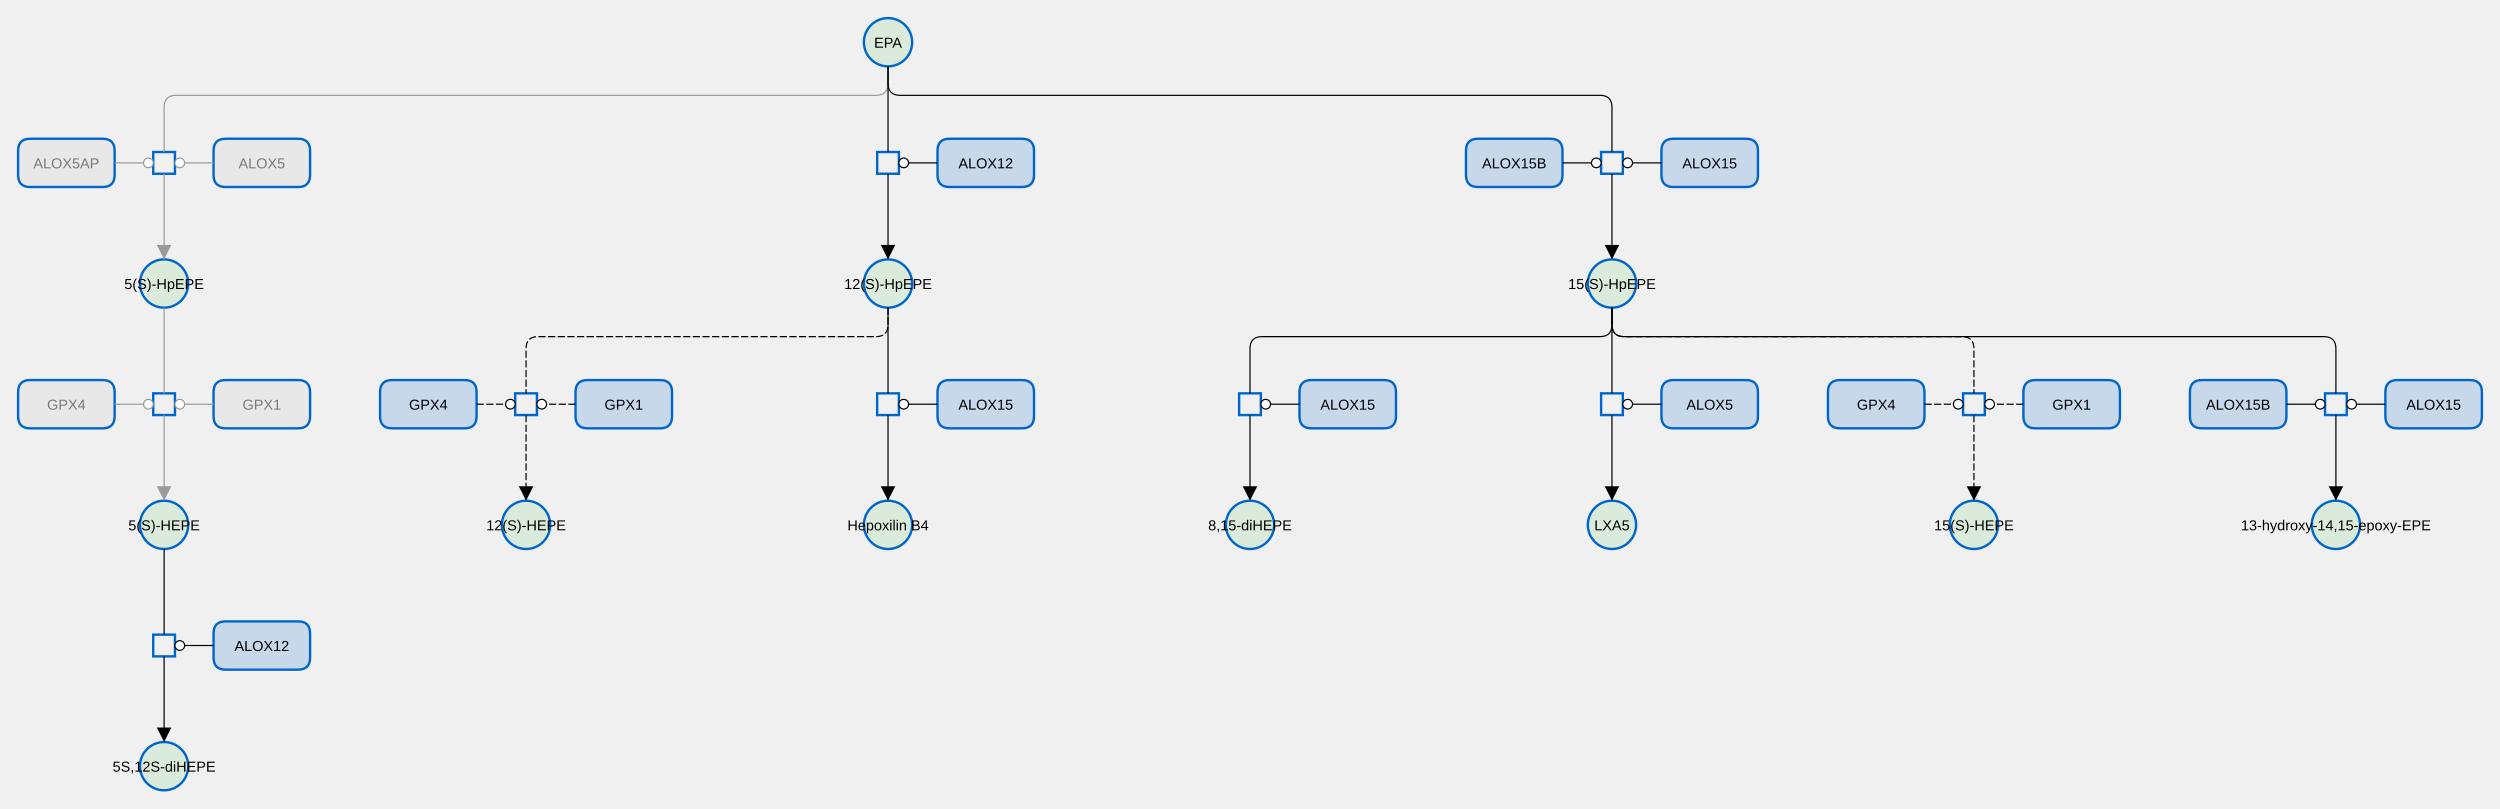
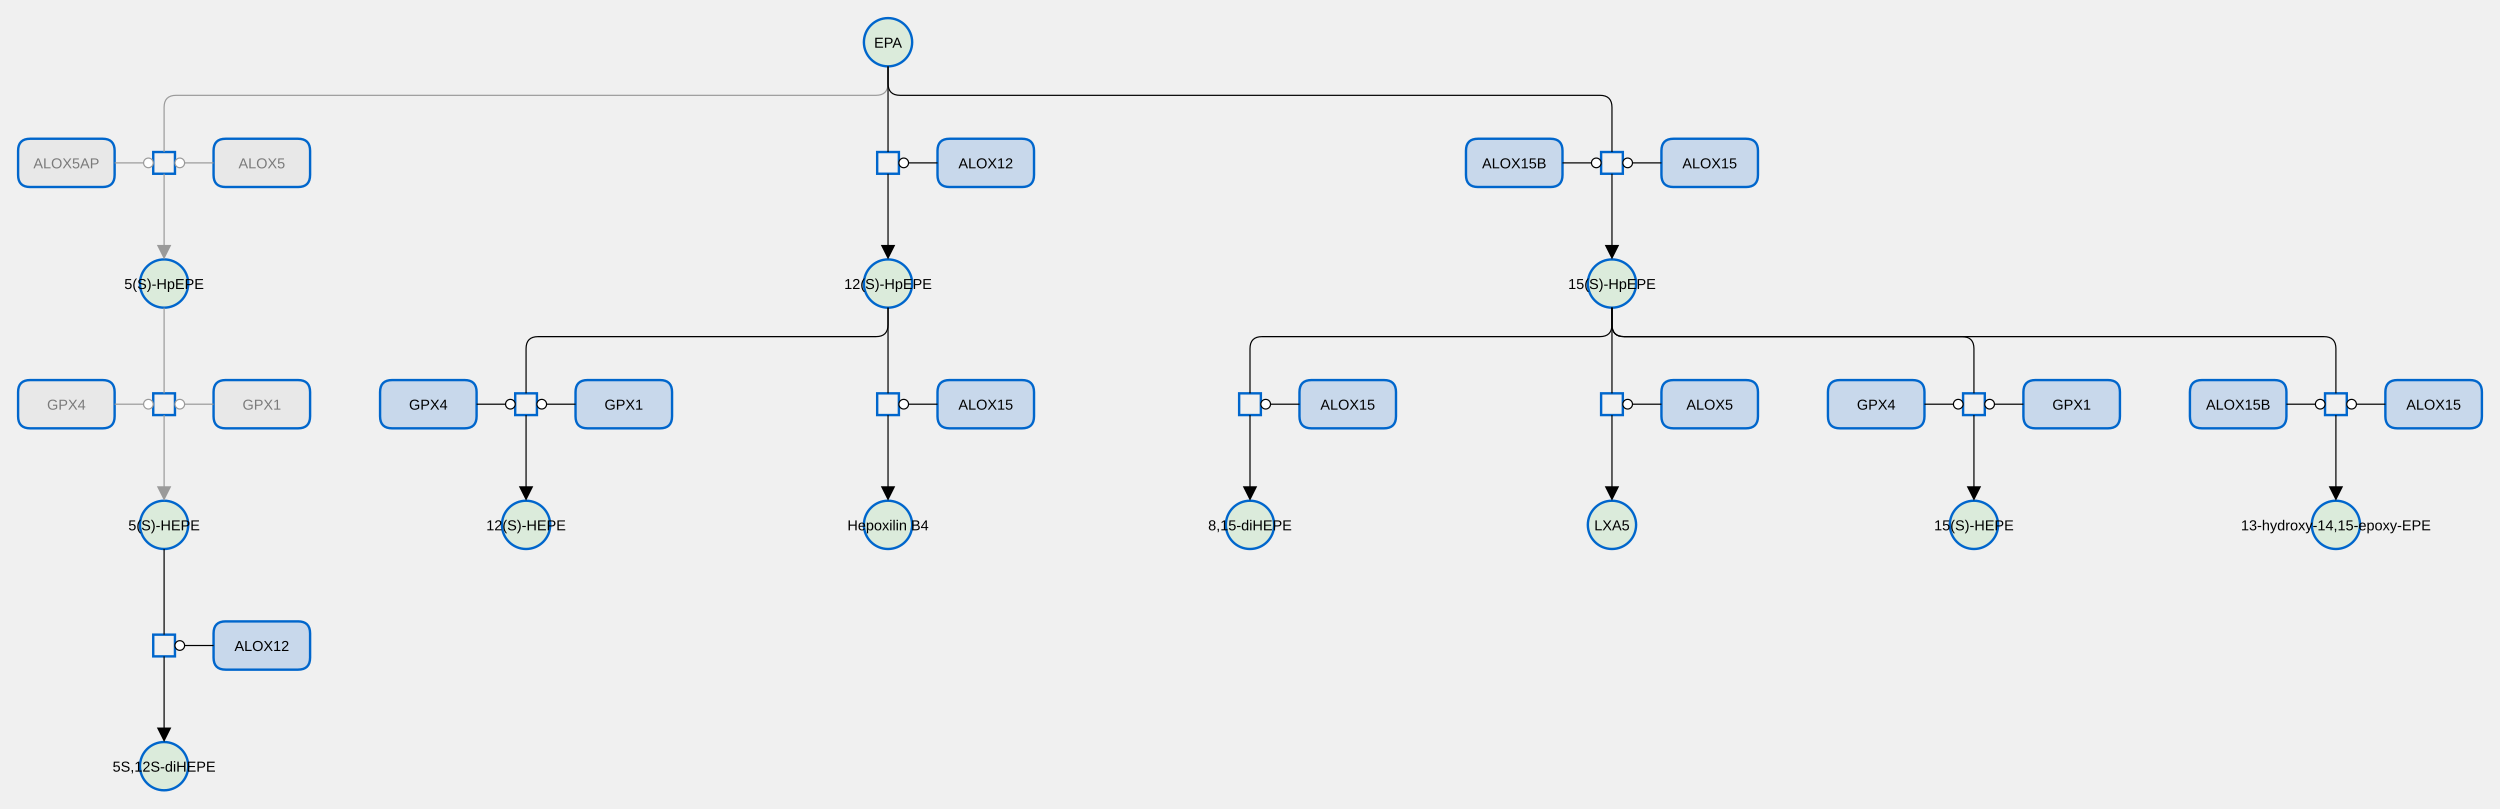
<svg xmlns="http://www.w3.org/2000/svg" width="2072" height="670" viewBox="0 0 2072 670" stroke-linecap="butt" stroke-miterlimit="10">
  <g transform="translate(736,35)">
    <path d="M-20 0 C-20 -11.046 -11.046 -20 0 -20 L0 -20 C11.046 -20 20 -11.046 20 0 L20 0 C20 11.046 11.046 20 0 20 L0 20 C-11.046 20 -20 11.046 -20 0 Z" fill="#DBEBDB" stroke="none" />
    <path d="M-20 0 C-20 -11.046 -11.046 -20 0 -20 L0 -20 C11.046 -20 20 -11.046 20 0 L20 0 C20 11.046 11.046 20 0 20 L0 20 C-11.046 20 -20 11.046 -20 0 Z" fill="none" stroke="#0066CC" stroke-width="2" />
    <text x="0" y="4.535" text-anchor="middle" font-family="'Dialog', Arial, Helvetica, sans-serif" font-size="12" fill="#000000" stroke="none" xml:space="preserve">EPA</text>
    <path d="M-620 200 C-620 188.954 -611.046 180 -600 180 L-600 180 C-588.954 180 -580 188.954 -580 200 L-580 200 C-580 211.046 -588.954 220 -600 220 L-600 220 C-611.046 220 -620 211.046 -620 200 Z" fill="#DBEBDB" stroke="none" />
    <path d="M-620 200 C-620 188.954 -611.046 180 -600 180 L-600 180 C-588.954 180 -580 188.954 -580 200 L-580 200 C-580 211.046 -588.954 220 -600 220 L-600 220 C-611.046 220 -620 211.046 -620 200 Z" fill="none" stroke="#0066CC" stroke-width="2" />
    <text x="-600" y="204.535" text-anchor="middle" font-family="'Dialog', Arial, Helvetica, sans-serif" font-size="12" fill="#000000" stroke="none" xml:space="preserve">5(S)-HpEPE</text>
    <path d="M-620 400 C-620 388.954 -611.046 380 -600 380 L-600 380 C-588.954 380 -580 388.954 -580 400 L-580 400 C-580 411.046 -588.954 420 -600 420 L-600 420 C-611.046 420 -620 411.046 -620 400 Z" fill="#DBEBDB" stroke="none" />
    <path d="M-620 400 C-620 388.954 -611.046 380 -600 380 L-600 380 C-588.954 380 -580 388.954 -580 400 L-580 400 C-580 411.046 -588.954 420 -600 420 L-600 420 C-611.046 420 -620 411.046 -620 400 Z" fill="none" stroke="#0066CC" stroke-width="2" />
    <text x="-600" y="404.535" text-anchor="middle" font-family="'Dialog', Arial, Helvetica, sans-serif" font-size="12" fill="#000000" stroke="none" xml:space="preserve">5(S)-HEPE</text>
    <path d="M580 200 C580 188.954 588.954 180 600 180 L600 180 C611.046 180 620 188.954 620 200 L620 200 C620 211.046 611.046 220 600 220 L600 220 C588.954 220 580 211.046 580 200 Z" fill="#DBEBDB" stroke="none" />
    <path d="M580 200 C580 188.954 588.954 180 600 180 L600 180 C611.046 180 620 188.954 620 200 L620 200 C620 211.046 611.046 220 600 220 L600 220 C588.954 220 580 211.046 580 200 Z" fill="none" stroke="#0066CC" stroke-width="2" />
    <text x="600" y="204.535" text-anchor="middle" font-family="'Dialog', Arial, Helvetica, sans-serif" font-size="12" fill="#000000" stroke="none" xml:space="preserve">15(S)-HpEPE</text>
    <path d="M-20 200 C-20 188.954 -11.046 180 0 180 L0 180 C11.046 180 20 188.954 20 200 L20 200 C20 211.046 11.046 220 0 220 L0 220 C-11.046 220 -20 211.046 -20 200 Z" fill="#DBEBDB" stroke="none" />
    <path d="M-20 200 C-20 188.954 -11.046 180 0 180 L0 180 C11.046 180 20 188.954 20 200 L20 200 C20 211.046 11.046 220 0 220 L0 220 C-11.046 220 -20 211.046 -20 200 Z" fill="none" stroke="#0066CC" stroke-width="2" />
    <text x="0" y="204.535" text-anchor="middle" font-family="'Dialog', Arial, Helvetica, sans-serif" font-size="12" fill="#000000" stroke="none" xml:space="preserve">12(S)-HpEPE</text>
    <path d="M-320 400 C-320 388.954 -311.046 380 -300 380 L-300 380 C-288.954 380 -280 388.954 -280 400 L-280 400 C-280 411.046 -288.954 420 -300 420 L-300 420 C-311.046 420 -320 411.046 -320 400 Z" fill="#DBEBDB" stroke="none" />
    <path d="M-320 400 C-320 388.954 -311.046 380 -300 380 L-300 380 C-288.954 380 -280 388.954 -280 400 L-280 400 C-280 411.046 -288.954 420 -300 420 L-300 420 C-311.046 420 -320 411.046 -320 400 Z" fill="none" stroke="#0066CC" stroke-width="2" />
    <text x="-300" y="404.535" text-anchor="middle" font-family="'Dialog', Arial, Helvetica, sans-serif" font-size="12" fill="#000000" stroke="none" xml:space="preserve">12(S)-HEPE</text>
    <path d="M880 400 C880 388.954 888.954 380 900 380 L900 380 C911.046 380 920 388.954 920 400 L920 400 C920 411.046 911.046 420 900 420 L900 420 C888.954 420 880 411.046 880 400 Z" fill="#DBEBDB" stroke="none" />
    <path d="M880 400 C880 388.954 888.954 380 900 380 L900 380 C911.046 380 920 388.954 920 400 L920 400 C920 411.046 911.046 420 900 420 L900 420 C888.954 420 880 411.046 880 400 Z" fill="none" stroke="#0066CC" stroke-width="2" />
    <text x="900" y="404.535" text-anchor="middle" font-family="'Dialog', Arial, Helvetica, sans-serif" font-size="12" fill="#000000" stroke="none" xml:space="preserve">15(S)-HEPE</text>
    <path d="M-620 600 C-620 588.954 -611.046 580 -600 580 L-600 580 C-588.954 580 -580 588.954 -580 600 L-580 600 C-580 611.046 -588.954 620 -600 620 L-600 620 C-611.046 620 -620 611.046 -620 600 Z" fill="#DBEBDB" stroke="none" />
    <path d="M-620 600 C-620 588.954 -611.046 580 -600 580 L-600 580 C-588.954 580 -580 588.954 -580 600 L-580 600 C-580 611.046 -588.954 620 -600 620 L-600 620 C-611.046 620 -620 611.046 -620 600 Z" fill="none" stroke="#0066CC" stroke-width="2" />
    <text x="-600" y="604.535" text-anchor="middle" font-family="'Dialog', Arial, Helvetica, sans-serif" font-size="12" fill="#000000" stroke="none" xml:space="preserve">5S,12S-diHEPE</text>
    <path d="M280 400 C280 388.954 288.954 380 300 380 L300 380 C311.046 380 320 388.954 320 400 L320 400 C320 411.046 311.046 420 300 420 L300 420 C288.954 420 280 411.046 280 400 Z" fill="#DBEBDB" stroke="none" />
    <path d="M280 400 C280 388.954 288.954 380 300 380 L300 380 C311.046 380 320 388.954 320 400 L320 400 C320 411.046 311.046 420 300 420 L300 420 C288.954 420 280 411.046 280 400 Z" fill="none" stroke="#0066CC" stroke-width="2" />
    <text x="300" y="404.535" text-anchor="middle" font-family="'Dialog', Arial, Helvetica, sans-serif" font-size="12" fill="#000000" stroke="none" xml:space="preserve">8,15-diHEPE</text>
    <path d="M580 400 C580 388.954 588.954 380 600 380 L600 380 C611.046 380 620 388.954 620 400 L620 400 C620 411.046 611.046 420 600 420 L600 420 C588.954 420 580 411.046 580 400 Z" fill="#DBEBDB" stroke="none" />
    <path d="M580 400 C580 388.954 588.954 380 600 380 L600 380 C611.046 380 620 388.954 620 400 L620 400 C620 411.046 611.046 420 600 420 L600 420 C588.954 420 580 411.046 580 400 Z" fill="none" stroke="#0066CC" stroke-width="2" />
    <text x="600" y="404.535" text-anchor="middle" font-family="'Dialog', Arial, Helvetica, sans-serif" font-size="12" fill="#000000" stroke="none" xml:space="preserve">LXA5</text>
    <path d="M-20 400 C-20 388.954 -11.046 380 0 380 L0 380 C11.046 380 20 388.954 20 400 L20 400 C20 411.046 11.046 420 0 420 L0 420 C-11.046 420 -20 411.046 -20 400 Z" fill="#DBEBDB" stroke="none" />
    <path d="M-20 400 C-20 388.954 -11.046 380 0 380 L0 380 C11.046 380 20 388.954 20 400 L20 400 C20 411.046 11.046 420 0 420 L0 420 C-11.046 420 -20 411.046 -20 400 Z" fill="none" stroke="#0066CC" stroke-width="2" />
    <text x="0" y="404.535" text-anchor="middle" font-family="'Dialog', Arial, Helvetica, sans-serif" font-size="12" fill="#000000" stroke="none" xml:space="preserve">Hepoxilin B4</text>
    <path d="M1180 400 C1180 388.954 1188.954 380 1200 380 L1200 380 C1211.046 380 1220 388.954 1220 400 L1220 400 C1220 411.046 1211.046 420 1200 420 L1200 420 C1188.954 420 1180 411.046 1180 400 Z" fill="#DBEBDB" stroke="none" />
    <path d="M1180 400 C1180 388.954 1188.954 380 1200 380 L1200 380 C1211.046 380 1220 388.954 1220 400 L1220 400 C1220 411.046 1211.046 420 1200 420 L1200 420 C1188.954 420 1180 411.046 1180 400 Z" fill="none" stroke="#0066CC" stroke-width="2" />
    <text x="1200" y="404.535" text-anchor="middle" font-family="'Dialog', Arial, Helvetica, sans-serif" font-size="12" fill="#000000" stroke="none" xml:space="preserve">13-hydroxy-14,15-epoxy-EPE</text>
    <path d="M-609 91 L-591 91 L-591 109 L-609 109 Z" fill="none" stroke="#0066CC" stroke-width="2" />
    <path d="M-609 291 L-591 291 L-591 309 L-609 309 Z" fill="none" stroke="#0066CC" stroke-width="2" />
    <path d="M591 91 L609 91 L609 109 L591 109 Z" fill="none" stroke="#0066CC" stroke-width="2" />
    <path d="M-609 491 L-591 491 L-591 509 L-609 509 Z" fill="none" stroke="#0066CC" stroke-width="2" />
    <path d="M291 291 L309 291 L309 309 L291 309 Z" fill="none" stroke="#0066CC" stroke-width="2" />
    <path d="M591 291 L609 291 L609 309 L591 309 Z" fill="none" stroke="#0066CC" stroke-width="2" />
    <path d="M-9 291 L9 291 L9 309 L-9 309 Z" fill="none" stroke="#0066CC" stroke-width="2" />
    <path d="M1191 291 L1209 291 L1209 309 L1191 309 Z" fill="none" stroke="#0066CC" stroke-width="2" />
    <path d="M-9 91 L9 91 L9 109 L-9 109 Z" fill="none" stroke="#0066CC" stroke-width="2" />
    <path d="M-309 291 L-291 291 L-291 309 L-309 309 Z" fill="none" stroke="#0066CC" stroke-width="2" />
    <path d="M891 291 L909 291 L909 309 L891 309 Z" fill="none" stroke="#0066CC" stroke-width="2" />
    <path d="M-721 90 Q-721 80 -711 80 L-651 80 Q-641 80 -641 90 L-641 110 Q-641 120 -651 120 L-711 120 Q-721 120 -721 110 Z" fill="#E8E8E8" stroke="none" />
    <path d="M-721 90 Q-721 80 -711 80 L-651 80 Q-641 80 -641 90 L-641 110 Q-641 120 -651 120 L-711 120 Q-721 120 -721 110 Z" fill="none" stroke="#0066CC" stroke-width="2" />
    <text x="-681" y="104.535" text-anchor="middle" font-family="'Dialog', Arial, Helvetica, sans-serif" font-size="12" fill="#7A7A7A" stroke="none" xml:space="preserve">ALOX5AP</text>
    <path d="M-559 90 Q-559 80 -549 80 L-489 80 Q-479 80 -479 90 L-479 110 Q-479 120 -489 120 L-549 120 Q-559 120 -559 110 Z" fill="#E8E8E8" stroke="none" />
    <path d="M-559 90 Q-559 80 -549 80 L-489 80 Q-479 80 -479 90 L-479 110 Q-479 120 -489 120 L-549 120 Q-559 120 -559 110 Z" fill="none" stroke="#0066CC" stroke-width="2" />
    <text x="-519" y="104.535" text-anchor="middle" font-family="'Dialog', Arial, Helvetica, sans-serif" font-size="12" fill="#7A7A7A" stroke="none" xml:space="preserve">ALOX5</text>
    <path d="M-721 290 Q-721 280 -711 280 L-651 280 Q-641 280 -641 290 L-641 310 Q-641 320 -651 320 L-711 320 Q-721 320 -721 310 Z" fill="#E8E8E8" stroke="none" />
    <path d="M-721 290 Q-721 280 -711 280 L-651 280 Q-641 280 -641 290 L-641 310 Q-641 320 -651 320 L-711 320 Q-721 320 -721 310 Z" fill="none" stroke="#0066CC" stroke-width="2" />
    <text x="-681" y="304.535" text-anchor="middle" font-family="'Dialog', Arial, Helvetica, sans-serif" font-size="12" fill="#7A7A7A" stroke="none" xml:space="preserve">GPX4</text>
    <path d="M-559 290 Q-559 280 -549 280 L-489 280 Q-479 280 -479 290 L-479 310 Q-479 320 -489 320 L-549 320 Q-559 320 -559 310 Z" fill="#E8E8E8" stroke="none" />
    <path d="M-559 290 Q-559 280 -549 280 L-489 280 Q-479 280 -479 290 L-479 310 Q-479 320 -489 320 L-549 320 Q-559 320 -559 310 Z" fill="none" stroke="#0066CC" stroke-width="2" />
    <text x="-519" y="304.535" text-anchor="middle" font-family="'Dialog', Arial, Helvetica, sans-serif" font-size="12" fill="#7A7A7A" stroke="none" xml:space="preserve">GPX1</text>
    <path d="M-559 490 Q-559 480 -549 480 L-489 480 Q-479 480 -479 490 L-479 510 Q-479 520 -489 520 L-549 520 Q-559 520 -559 510 Z" fill="#C8D8EB" stroke="none" />
    <path d="M-559 490 Q-559 480 -549 480 L-489 480 Q-479 480 -479 490 L-479 510 Q-479 520 -489 520 L-549 520 Q-559 520 -559 510 Z" fill="none" stroke="#0066CC" stroke-width="2" />
    <text x="-519" y="504.535" text-anchor="middle" font-family="'Dialog', Arial, Helvetica, sans-serif" font-size="12" fill="#000000" stroke="none" xml:space="preserve">ALOX12</text>
    <path d="M41 90 Q41 80 51 80 L111 80 Q121 80 121 90 L121 110 Q121 120 111 120 L51 120 Q41 120 41 110 Z" fill="#C8D8EB" stroke="none" />
    <path d="M41 90 Q41 80 51 80 L111 80 Q121 80 121 90 L121 110 Q121 120 111 120 L51 120 Q41 120 41 110 Z" fill="none" stroke="#0066CC" stroke-width="2" />
    <text x="81" y="104.535" text-anchor="middle" font-family="'Dialog', Arial, Helvetica, sans-serif" font-size="12" fill="#000000" stroke="none" xml:space="preserve">ALOX12</text>
    <path d="M-421 290 Q-421 280 -411 280 L-351 280 Q-341 280 -341 290 L-341 310 Q-341 320 -351 320 L-411 320 Q-421 320 -421 310 Z" fill="#C8D8EB" stroke="none" />
    <path d="M-421 290 Q-421 280 -411 280 L-351 280 Q-341 280 -341 290 L-341 310 Q-341 320 -351 320 L-411 320 Q-421 320 -421 310 Z" fill="none" stroke="#0066CC" stroke-width="2" />
    <text x="-381" y="304.535" text-anchor="middle" font-family="'Dialog', Arial, Helvetica, sans-serif" font-size="12" fill="#000000" stroke="none" xml:space="preserve">GPX4</text>
    <path d="M-259 290 Q-259 280 -249 280 L-189 280 Q-179 280 -179 290 L-179 310 Q-179 320 -189 320 L-249 320 Q-259 320 -259 310 Z" fill="#C8D8EB" stroke="none" />
    <path d="M-259 290 Q-259 280 -249 280 L-189 280 Q-179 280 -179 290 L-179 310 Q-179 320 -189 320 L-249 320 Q-259 320 -259 310 Z" fill="none" stroke="#0066CC" stroke-width="2" />
    <text x="-219" y="304.535" text-anchor="middle" font-family="'Dialog', Arial, Helvetica, sans-serif" font-size="12" fill="#000000" stroke="none" xml:space="preserve">GPX1</text>
    <path d="M41 290 Q41 280 51 280 L111 280 Q121 280 121 290 L121 310 Q121 320 111 320 L51 320 Q41 320 41 310 Z" fill="#C8D8EB" stroke="none" />
    <path d="M41 290 Q41 280 51 280 L111 280 Q121 280 121 290 L121 310 Q121 320 111 320 L51 320 Q41 320 41 310 Z" fill="none" stroke="#0066CC" stroke-width="2" />
    <text x="81" y="304.535" text-anchor="middle" font-family="'Dialog', Arial, Helvetica, sans-serif" font-size="12" fill="#000000" stroke="none" xml:space="preserve">ALOX15</text>
    <path d="M479 90 Q479 80 489 80 L549 80 Q559 80 559 90 L559 110 Q559 120 549 120 L489 120 Q479 120 479 110 Z" fill="#C8D8EB" stroke="none" />
    <path d="M479 90 Q479 80 489 80 L549 80 Q559 80 559 90 L559 110 Q559 120 549 120 L489 120 Q479 120 479 110 Z" fill="none" stroke="#0066CC" stroke-width="2" />
    <text x="519" y="104.535" text-anchor="middle" font-family="'Dialog', Arial, Helvetica, sans-serif" font-size="12" fill="#000000" stroke="none" xml:space="preserve">ALOX15B</text>
    <path d="M641 90 Q641 80 651 80 L711 80 Q721 80 721 90 L721 110 Q721 120 711 120 L651 120 Q641 120 641 110 Z" fill="#C8D8EB" stroke="none" />
    <path d="M641 90 Q641 80 651 80 L711 80 Q721 80 721 90 L721 110 Q721 120 711 120 L651 120 Q641 120 641 110 Z" fill="none" stroke="#0066CC" stroke-width="2" />
    <text x="681" y="104.535" text-anchor="middle" font-family="'Dialog', Arial, Helvetica, sans-serif" font-size="12" fill="#000000" stroke="none" xml:space="preserve">ALOX15</text>
    <path d="M779 290 Q779 280 789 280 L849 280 Q859 280 859 290 L859 310 Q859 320 849 320 L789 320 Q779 320 779 310 Z" fill="#C8D8EB" stroke="none" />
    <path d="M779 290 Q779 280 789 280 L849 280 Q859 280 859 290 L859 310 Q859 320 849 320 L789 320 Q779 320 779 310 Z" fill="none" stroke="#0066CC" stroke-width="2" />
    <text x="819" y="304.535" text-anchor="middle" font-family="'Dialog', Arial, Helvetica, sans-serif" font-size="12" fill="#000000" stroke="none" xml:space="preserve">GPX4</text>
    <path d="M941 290 Q941 280 951 280 L1011 280 Q1021 280 1021 290 L1021 310 Q1021 320 1011 320 L951 320 Q941 320 941 310 Z" fill="#C8D8EB" stroke="none" />
    <path d="M941 290 Q941 280 951 280 L1011 280 Q1021 280 1021 290 L1021 310 Q1021 320 1011 320 L951 320 Q941 320 941 310 Z" fill="none" stroke="#0066CC" stroke-width="2" />
    <text x="981" y="304.535" text-anchor="middle" font-family="'Dialog', Arial, Helvetica, sans-serif" font-size="12" fill="#000000" stroke="none" xml:space="preserve">GPX1</text>
    <path d="M341 290 Q341 280 351 280 L411 280 Q421 280 421 290 L421 310 Q421 320 411 320 L351 320 Q341 320 341 310 Z" fill="#C8D8EB" stroke="none" />
    <path d="M341 290 Q341 280 351 280 L411 280 Q421 280 421 290 L421 310 Q421 320 411 320 L351 320 Q341 320 341 310 Z" fill="none" stroke="#0066CC" stroke-width="2" />
    <text x="381" y="304.535" text-anchor="middle" font-family="'Dialog', Arial, Helvetica, sans-serif" font-size="12" fill="#000000" stroke="none" xml:space="preserve">ALOX15</text>
    <path d="M641 290 Q641 280 651 280 L711 280 Q721 280 721 290 L721 310 Q721 320 711 320 L651 320 Q641 320 641 310 Z" fill="#C8D8EB" stroke="none" />
    <path d="M641 290 Q641 280 651 280 L711 280 Q721 280 721 290 L721 310 Q721 320 711 320 L651 320 Q641 320 641 310 Z" fill="none" stroke="#0066CC" stroke-width="2" />
    <text x="681" y="304.535" text-anchor="middle" font-family="'Dialog', Arial, Helvetica, sans-serif" font-size="12" fill="#000000" stroke="none" xml:space="preserve">ALOX5</text>
    <path d="M1079 290 Q1079 280 1089 280 L1149 280 Q1159 280 1159 290 L1159 310 Q1159 320 1149 320 L1089 320 Q1079 320 1079 310 Z" fill="#C8D8EB" stroke="none" />
    <path d="M1079 290 Q1079 280 1089 280 L1149 280 Q1159 280 1159 290 L1159 310 Q1159 320 1149 320 L1089 320 Q1079 320 1079 310 Z" fill="none" stroke="#0066CC" stroke-width="2" />
    <text x="1119" y="304.535" text-anchor="middle" font-family="'Dialog', Arial, Helvetica, sans-serif" font-size="12" fill="#000000" stroke="none" xml:space="preserve">ALOX15B</text>
    <path d="M1241 290 Q1241 280 1251 280 L1311 280 Q1321 280 1321 290 L1321 310 Q1321 320 1311 320 L1251 320 Q1241 320 1241 310 Z" fill="#C8D8EB" stroke="none" />
    <path d="M1241 290 Q1241 280 1251 280 L1311 280 Q1321 280 1321 290 L1321 310 Q1321 320 1311 320 L1251 320 Q1241 320 1241 310 Z" fill="none" stroke="#0066CC" stroke-width="2" />
    <text x="1281" y="304.535" text-anchor="middle" font-family="'Dialog', Arial, Helvetica, sans-serif" font-size="12" fill="#000000" stroke="none" xml:space="preserve">ALOX15</text>
    <path d="M-641 100 L-617 100" fill="none" stroke="#9A9A9A" />
    <circle cx="-613" cy="100" r="4" fill="white" stroke="#9A9A9A" />
    <path d="M-559 100 L-583 100" fill="none" stroke="#9A9A9A" />
    <circle cx="-587" cy="100" r="4" fill="white" stroke="#9A9A9A" />
    <path d="M0 20 L0 34 Q0 44 -10 44 L-590 44 Q-600 44 -600 54 L-600 91" fill="none" stroke="#9A9A9A" />
    <path d="M-600 109 L-600 169" fill="none" stroke="#9A9A9A" />
    <path d="M-600 180 L-606 168 L-594 168 Z" fill="#9A9A9A" stroke="none" />
    <path d="M-641 300 L-617 300" fill="none" stroke="#9A9A9A" />
    <circle cx="-613" cy="300" r="4" fill="white" stroke="#9A9A9A" />
    <path d="M-559 300 L-583 300" fill="none" stroke="#9A9A9A" />
    <circle cx="-587" cy="300" r="4" fill="white" stroke="#9A9A9A" />
    <path d="M-600 220 L-600 291" fill="none" stroke="#9A9A9A" />
    <path d="M-600 309 L-600 369" fill="none" stroke="#9A9A9A" />
    <path d="M-600 380 L-606 368 L-594 368 Z" fill="#9A9A9A" stroke="none" />
    <path d="M-559 500 L-583 500" fill="none" stroke="#000000" />
    <circle cx="-587" cy="500" r="4" fill="white" stroke="#000000" />
    <path d="M-600 420 L-600 491" fill="none" stroke="#000000" />
    <path d="M-600 509 L-600 569" fill="none" stroke="#000000" />
    <path d="M-600 580 L-606 568 L-594 568 Z" fill="#000000" stroke="none" />
    <path d="M41 100 L17 100" fill="none" stroke="#000000" />
    <circle cx="13" cy="100" r="4" fill="white" stroke="#000000" />
    <path d="M0 20 L0 91" fill="none" stroke="#000000" />
    <path d="M0 109 L0 169" fill="none" stroke="#000000" />
    <path d="M0 180 L-6 168 L6 168 Z" fill="#000000" stroke="none" />
-     <path d="M-341 300 L-317 300" fill="none" stroke="#000000" stroke-dasharray="6 2" />
+     <path d="M-341 300 L-317 300" fill="none" stroke="#000000" />
    <circle cx="-313" cy="300" r="4" fill="white" stroke="#000000" />
-     <path d="M-259 300 L-283 300" fill="none" stroke="#000000" stroke-dasharray="6 2" />
+     <path d="M-259 300 L-283 300" fill="none" stroke="#000000" />
    <circle cx="-287" cy="300" r="4" fill="white" stroke="#000000" />
-     <path d="M0 220 L0 234 Q0 244 -10 244 L-290 244 Q-300 244 -300 254 L-300 291" fill="none" stroke="#000000" stroke-dasharray="6 2" />
-     <path d="M-300 309 L-300 369" fill="none" stroke="#000000" stroke-dasharray="6 2" />
+     <path d="M0 220 L0 234 Q0 244 -10 244 L-290 244 Q-300 244 -300 254 L-300 291" fill="none" stroke="#000000" />
+     <path d="M-300 309 L-300 369" fill="none" stroke="#000000" />
    <path d="M-300 380 L-306 368 L-294 368 Z" fill="#000000" stroke="none" />
    <path d="M41 300 L17 300" fill="none" stroke="#000000" />
    <circle cx="13" cy="300" r="4" fill="white" stroke="#000000" />
    <path d="M0 220 L0 291" fill="none" stroke="#000000" />
    <path d="M0 309 L0 369" fill="none" stroke="#000000" />
    <path d="M0 380 L-6 368 L6 368 Z" fill="#000000" stroke="none" />
    <path d="M559 100 L583 100" fill="none" stroke="#000000" />
    <circle cx="587" cy="100" r="4" fill="white" stroke="#000000" />
    <path d="M641 100 L617 100" fill="none" stroke="#000000" />
    <circle cx="613" cy="100" r="4" fill="white" stroke="#000000" />
    <path d="M0 20 L0 34 Q0 44 10 44 L590 44 Q600 44 600 54 L600 91" fill="none" stroke="#000000" />
    <path d="M600 109 L600 169" fill="none" stroke="#000000" />
    <path d="M600 180 L594 168 L606 168 Z" fill="#000000" stroke="none" />
-     <path d="M859 300 L883 300" fill="none" stroke="#000000" stroke-dasharray="6 2" />
+     <path d="M859 300 L883 300" fill="none" stroke="#000000" />
    <circle cx="887" cy="300" r="4" fill="white" stroke="#000000" />
-     <path d="M941 300 L917 300" fill="none" stroke="#000000" stroke-dasharray="6 2" />
+     <path d="M941 300 L917 300" fill="none" stroke="#000000" />
    <circle cx="913" cy="300" r="4" fill="white" stroke="#000000" />
-     <path d="M600 220 L600 234 Q600 244 610 244 L890 244 Q900 244 900 254 L900 291" fill="none" stroke="#000000" stroke-dasharray="6 2" />
-     <path d="M900 309 L900 369" fill="none" stroke="#000000" stroke-dasharray="6 2" />
+     <path d="M600 220 L600 234 Q600 244 610 244 L890 244 Q900 244 900 254 L900 291" fill="none" stroke="#000000" />
+     <path d="M900 309 L900 369" fill="none" stroke="#000000" />
    <path d="M900 380 L894 368 L906 368 Z" fill="#000000" stroke="none" />
    <path d="M341 300 L317 300" fill="none" stroke="#000000" />
    <circle cx="313" cy="300" r="4" fill="white" stroke="#000000" />
    <path d="M600 220 L600 234 Q600 244 590 244 L310 244 Q300 244 300 254 L300 291" fill="none" stroke="#000000" />
    <path d="M300 309 L300 369" fill="none" stroke="#000000" />
    <path d="M300 380 L294 368 L306 368 Z" fill="#000000" stroke="none" />
    <path d="M641 300 L617 300" fill="none" stroke="#000000" />
    <circle cx="613" cy="300" r="4" fill="white" stroke="#000000" />
    <path d="M600 220 L600 291" fill="none" stroke="#000000" />
    <path d="M600 309 L600 369" fill="none" stroke="#000000" />
    <path d="M600 380 L594 368 L606 368 Z" fill="#000000" stroke="none" />
    <path d="M1159 300 L1183 300" fill="none" stroke="#000000" />
    <circle cx="1187" cy="300" r="4" fill="white" stroke="#000000" />
    <path d="M1241 300 L1217 300" fill="none" stroke="#000000" />
    <circle cx="1213" cy="300" r="4" fill="white" stroke="#000000" />
    <path d="M600 220 L600 234 Q600 244 610 244 L1190 244 Q1200 244 1200 254 L1200 291" fill="none" stroke="#000000" />
    <path d="M1200 309 L1200 369" fill="none" stroke="#000000" />
    <path d="M1200 380 L1194 368 L1206 368 Z" fill="#000000" stroke="none" />
  </g>
</svg>
